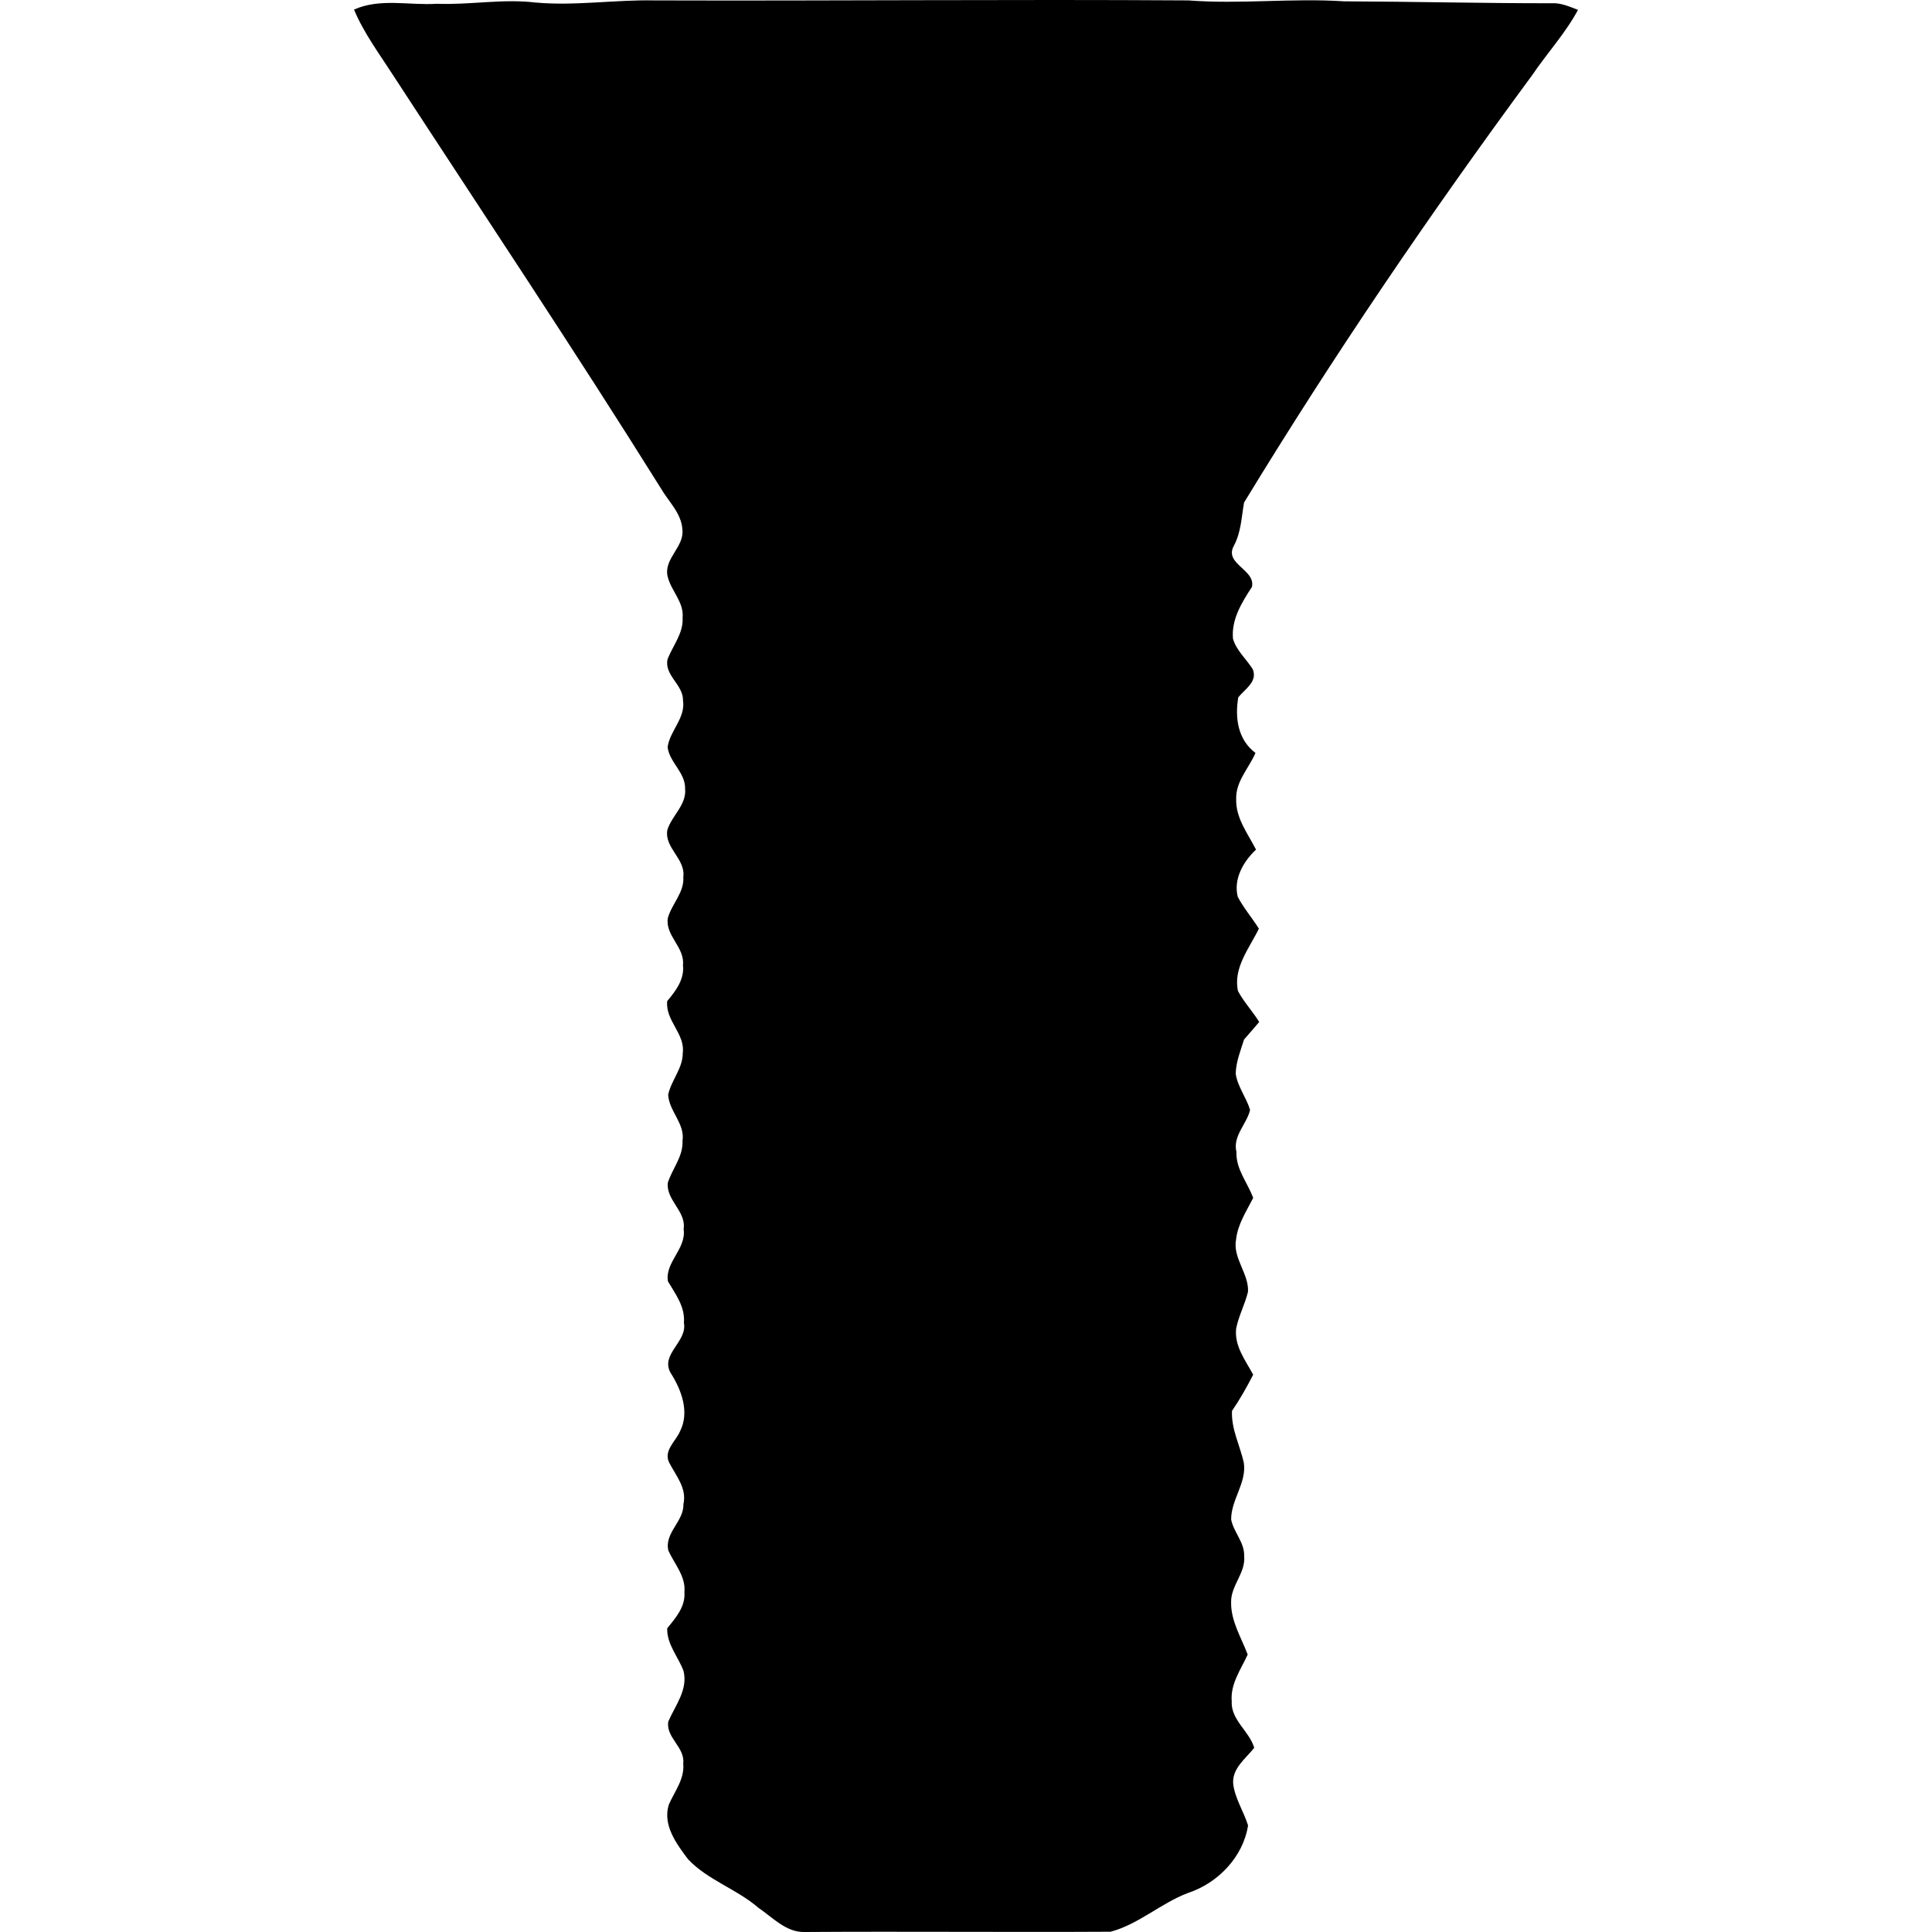
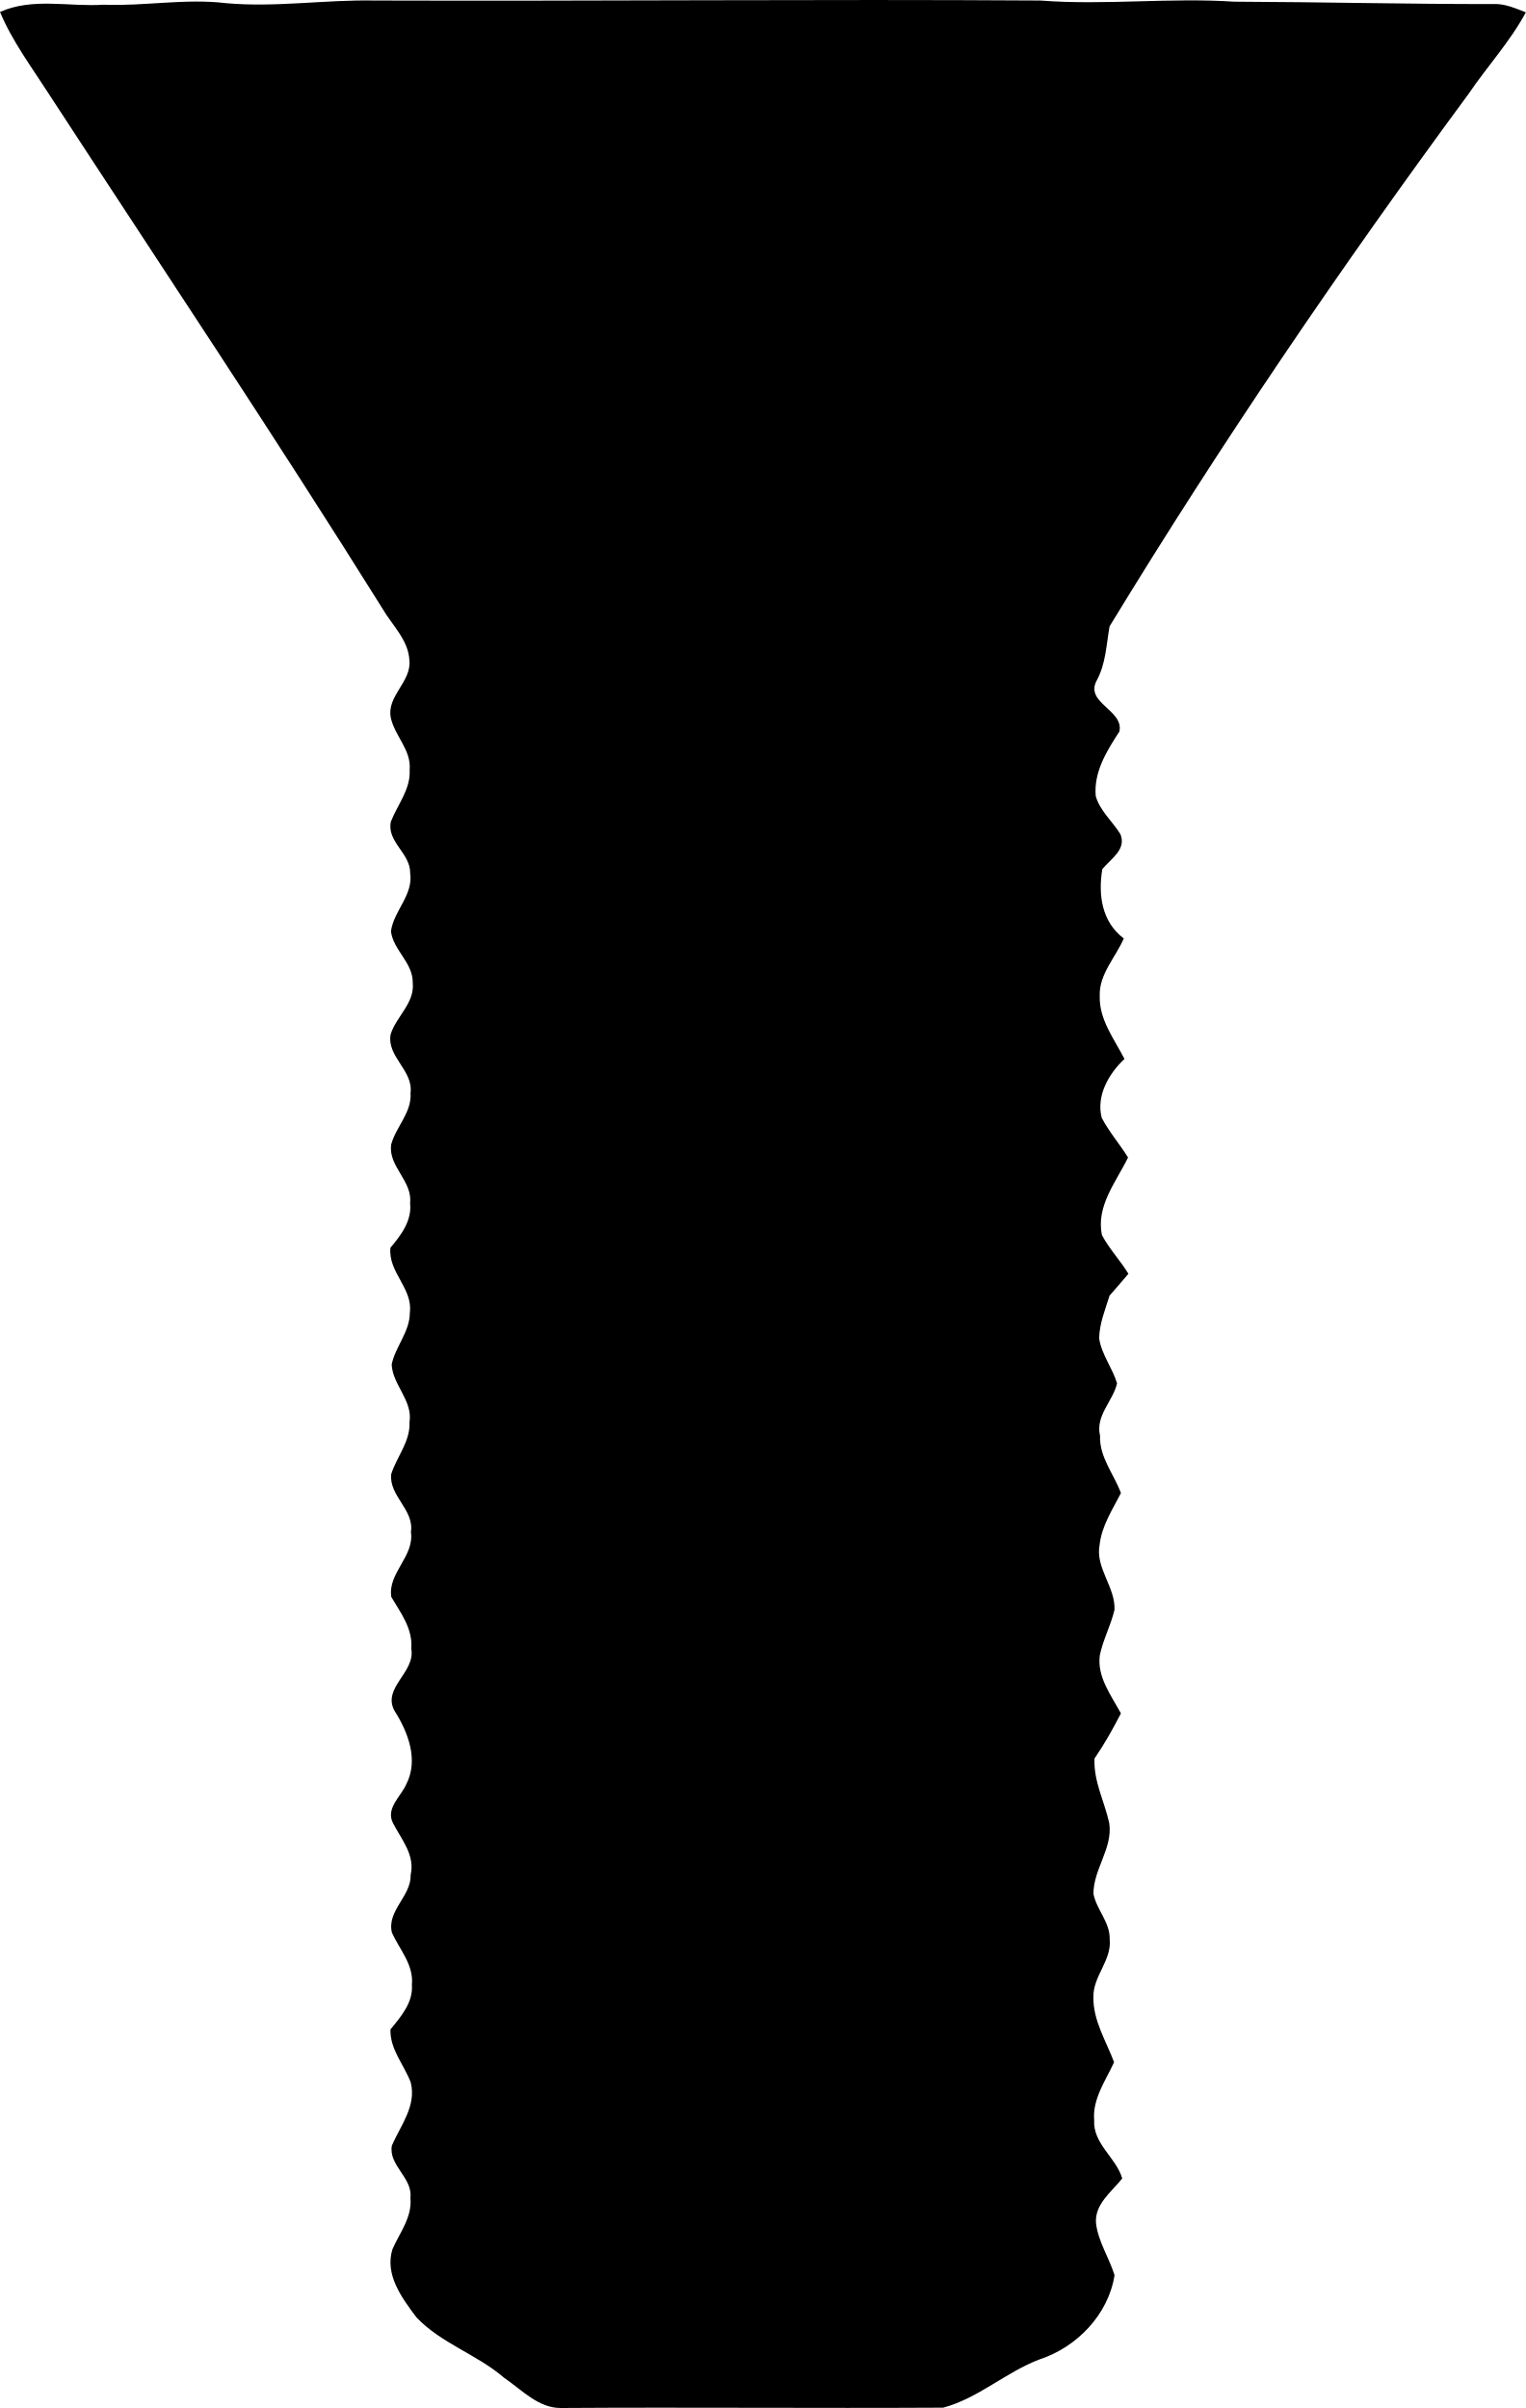
- <svg xmlns="http://www.w3.org/2000/svg" baseProfile="full" height="86pt" version="1.1" viewBox="0 0 86 86" width="86pt">
-   <defs />
-   <path d="M 19.447,0.168 C 20.913,0.226 22.371,-0.063 23.829,0.112 C 25.604,0.272 27.369,-0.017 29.143,0.018 C 37.063,0.043 44.982,-0.033 52.901,0.018 C 55.209,0.196 57.521,-0.093 59.831,0.059 C 62.916,0.071 65.994,0.147 69.079,0.145 C 69.49,0.122 69.866,0.297 70.242,0.44 C 69.677,1.49 68.862,2.369 68.196,3.355 C 63.659,9.509 59.353,15.838 55.377,22.371 C 55.262,23.021 55.246,23.697 54.923,24.295 C 54.475,25.107 55.901,25.356 55.728,26.127 C 55.278,26.815 54.807,27.572 54.884,28.43 C 55.034,28.961 55.481,29.332 55.765,29.791 C 55.991,30.343 55.414,30.675 55.119,31.04 C 54.967,31.956 55.096,32.92 55.885,33.516 C 55.594,34.194 54.999,34.787 55.027,35.569 C 55.001,36.416 55.544,37.104 55.91,37.819 C 55.347,38.345 54.897,39.128 55.096,39.919 C 55.359,40.422 55.737,40.856 56.037,41.338 C 55.615,42.21 54.884,43.078 55.107,44.114 C 55.368,44.608 55.76,45.014 56.051,45.492 C 55.83,45.752 55.606,46.013 55.377,46.272 C 55.223,46.77 55.015,47.268 55.006,47.799 C 55.091,48.378 55.481,48.851 55.645,49.408 C 55.493,50.049 54.867,50.557 55.038,51.277 C 55.008,52.043 55.532,52.64 55.784,53.323 C 55.481,53.916 55.096,54.493 55.022,55.174 C 54.863,56 55.594,56.685 55.553,57.498 C 55.421,58.051 55.144,58.559 55.029,59.12 C 54.927,59.893 55.435,60.55 55.784,61.192 C 55.497,61.746 55.193,62.29 54.84,62.805 C 54.803,63.615 55.195,64.337 55.366,65.108 C 55.502,66.005 54.796,66.758 54.803,67.639 C 54.914,68.207 55.398,68.654 55.382,69.257 C 55.46,70.013 54.782,70.579 54.801,71.326 C 54.787,72.162 55.255,72.893 55.539,73.65 C 55.237,74.312 54.764,74.956 54.828,75.725 C 54.782,76.564 55.613,77.056 55.83,77.801 C 55.449,78.286 54.828,78.722 54.895,79.419 C 54.981,80.072 55.361,80.633 55.555,81.256 C 55.338,82.659 54.212,83.826 52.883,84.262 C 51.676,84.717 50.684,85.656 49.436,85.988 C 44.89,86.014 40.342,85.97 35.798,86 C 34.986,86.014 34.391,85.349 33.765,84.927 C 32.801,84.089 31.516,83.697 30.632,82.767 C 30.113,82.077 29.487,81.242 29.771,80.33 C 30.03,79.737 30.482,79.183 30.413,78.498 C 30.5,77.774 29.623,77.34 29.75,76.627 C 30.062,75.907 30.636,75.208 30.424,74.372 C 30.184,73.735 29.681,73.198 29.7,72.48 C 30.076,72.019 30.514,71.52 30.466,70.881 C 30.535,70.17 30.025,69.626 29.753,69.026 C 29.561,68.237 30.445,67.724 30.422,66.956 C 30.583,66.248 30.09,65.692 29.79,65.11 C 29.522,64.579 30.073,64.164 30.267,63.719 C 30.71,62.853 30.33,61.861 29.847,61.104 C 29.388,60.278 30.604,59.722 30.443,58.882 C 30.505,58.174 30.069,57.608 29.732,57.036 C 29.591,56.187 30.558,55.589 30.431,54.715 C 30.553,53.916 29.642,53.427 29.727,52.647 C 29.926,52.022 30.413,51.482 30.38,50.792 C 30.503,50.017 29.776,49.463 29.743,48.729 C 29.88,48.083 30.392,47.562 30.392,46.881 C 30.507,46.015 29.61,45.436 29.7,44.562 C 30.08,44.107 30.473,43.595 30.401,42.963 C 30.491,42.171 29.607,41.654 29.727,40.867 C 29.903,40.233 30.468,39.725 30.417,39.031 C 30.519,38.225 29.561,37.741 29.707,36.94 C 29.907,36.299 30.57,35.828 30.496,35.099 C 30.51,34.386 29.797,33.933 29.718,33.257 C 29.817,32.526 30.521,31.965 30.403,31.181 C 30.42,30.477 29.55,30.055 29.718,29.335 C 29.958,28.728 30.426,28.181 30.385,27.496 C 30.452,26.796 29.863,26.293 29.716,25.65 C 29.545,24.858 30.461,24.355 30.376,23.575 C 30.339,22.851 29.753,22.322 29.409,21.724 C 25.539,15.533 21.483,9.462 17.498,3.348 C 16.886,2.395 16.198,1.479 15.758,0.426 C 16.925,-0.095 18.22,0.249 19.447,0.168" fill="#000000" opacity="1.00" />
+ <svg xmlns="http://www.w3.org/2000/svg" version="1.1" viewBox="167.04 259.85 236.12 372.7">
+   <g id="#000000ff">
+     <path fill="#000000" opacity="1.00" d=" M 183.03 260.58 C 189.38 260.83 195.70 259.58 202.02 260.34 C 209.71 261.03 217.36 259.78 225.05 259.93 C 259.37 260.04 293.69 259.71 328.01 259.93 C 338.01 260.70 348.03 259.45 358.04 260.11 C 371.41 260.16 384.75 260.49 398.12 260.48 C 399.90 260.38 401.53 261.14 403.16 261.76 C 400.71 266.31 397.18 270.12 394.29 274.39 C 374.63 301.06 355.97 328.49 338.74 356.80 C 338.24 359.62 338.17 362.55 336.77 365.14 C 334.83 368.66 341.01 369.74 340.26 373.08 C 338.31 376.06 336.27 379.34 336.60 383.06 C 337.25 385.36 339.19 386.97 340.42 388.96 C 341.40 391.35 338.90 392.79 337.62 394.37 C 336.96 398.34 337.52 402.52 340.94 405.10 C 339.68 408.04 337.10 410.61 337.22 414.00 C 337.11 417.67 339.46 420.65 341.05 423.75 C 338.61 426.03 336.66 429.42 337.52 432.85 C 338.66 435.03 340.30 436.91 341.60 439.00 C 339.77 442.78 336.60 446.54 337.57 451.03 C 338.70 453.17 340.40 454.93 341.66 457.00 C 340.70 458.13 339.73 459.26 338.74 460.38 C 338.07 462.54 337.17 464.70 337.13 467.00 C 337.50 469.51 339.19 471.56 339.90 473.97 C 339.24 476.75 336.53 478.95 337.27 482.07 C 337.14 485.39 339.41 487.98 340.50 490.94 C 339.19 493.51 337.52 496.01 337.20 498.96 C 336.51 502.54 339.68 505.51 339.50 509.03 C 338.93 511.43 337.73 513.63 337.23 516.06 C 336.79 519.41 338.99 522.26 340.50 525.04 C 339.26 527.44 337.94 529.80 336.41 532.03 C 336.25 535.54 337.95 538.67 338.69 542.01 C 339.28 545.90 336.22 549.16 336.25 552.98 C 336.73 555.44 338.83 557.38 338.76 559.99 C 339.10 563.27 336.16 565.72 336.24 568.96 C 336.18 572.58 338.21 575.75 339.44 579.03 C 338.13 581.90 336.08 584.69 336.36 588.02 C 336.16 591.66 339.76 593.79 340.70 597.02 C 339.05 599.12 336.36 601.01 336.65 604.03 C 337.02 606.86 338.67 609.29 339.51 611.99 C 338.57 618.07 333.69 623.13 327.93 625.02 C 322.70 626.99 318.40 631.06 312.99 632.50 C 293.29 632.61 273.58 632.42 253.89 632.55 C 250.37 632.61 247.79 629.73 245.08 627.90 C 240.90 624.27 235.33 622.57 231.50 618.54 C 229.25 615.55 226.54 611.93 227.77 607.98 C 228.89 605.41 230.85 603.01 230.55 600.04 C 230.93 596.90 227.13 595.02 227.68 591.93 C 229.03 588.81 231.52 585.78 230.60 582.16 C 229.56 579.40 227.38 577.07 227.46 573.96 C 229.09 571.96 230.99 569.80 230.78 567.03 C 231.08 563.95 228.87 561.59 227.69 558.99 C 226.86 555.57 230.69 553.35 230.59 550.02 C 231.29 546.95 229.15 544.54 227.85 542.02 C 226.69 539.72 229.08 537.92 229.92 535.99 C 231.84 532.24 230.19 527.94 228.10 524.66 C 226.11 521.08 231.38 518.67 230.68 515.03 C 230.95 511.96 229.06 509.51 227.60 507.03 C 226.99 503.35 231.18 500.76 230.63 496.97 C 231.16 493.51 227.21 491.39 227.58 488.01 C 228.44 485.30 230.55 482.96 230.41 479.97 C 230.94 476.61 227.79 474.21 227.65 471.03 C 228.24 468.23 230.46 465.97 230.46 463.02 C 230.96 459.27 227.07 456.76 227.46 452.97 C 229.11 451.00 230.81 448.78 230.50 446.04 C 230.89 442.61 227.06 440.37 227.58 436.96 C 228.34 434.21 230.79 432.01 230.57 429.00 C 231.01 425.51 226.86 423.41 227.49 419.94 C 228.36 417.16 231.23 415.12 230.91 411.96 C 230.97 408.87 227.88 406.91 227.54 403.98 C 227.97 400.81 231.02 398.38 230.51 394.98 C 230.58 391.93 226.81 390.10 227.54 386.98 C 228.58 384.35 230.61 381.98 230.43 379.01 C 230.72 375.98 228.17 373.80 227.53 371.01 C 226.79 367.58 230.76 365.40 230.39 362.02 C 230.23 358.88 227.69 356.59 226.20 354.00 C 209.43 327.17 191.85 300.86 174.58 274.36 C 171.93 270.23 168.95 266.26 167.04 261.70 C 172.10 259.44 177.71 260.93 183.03 260.58 Z" />
+   </g>
</svg>
